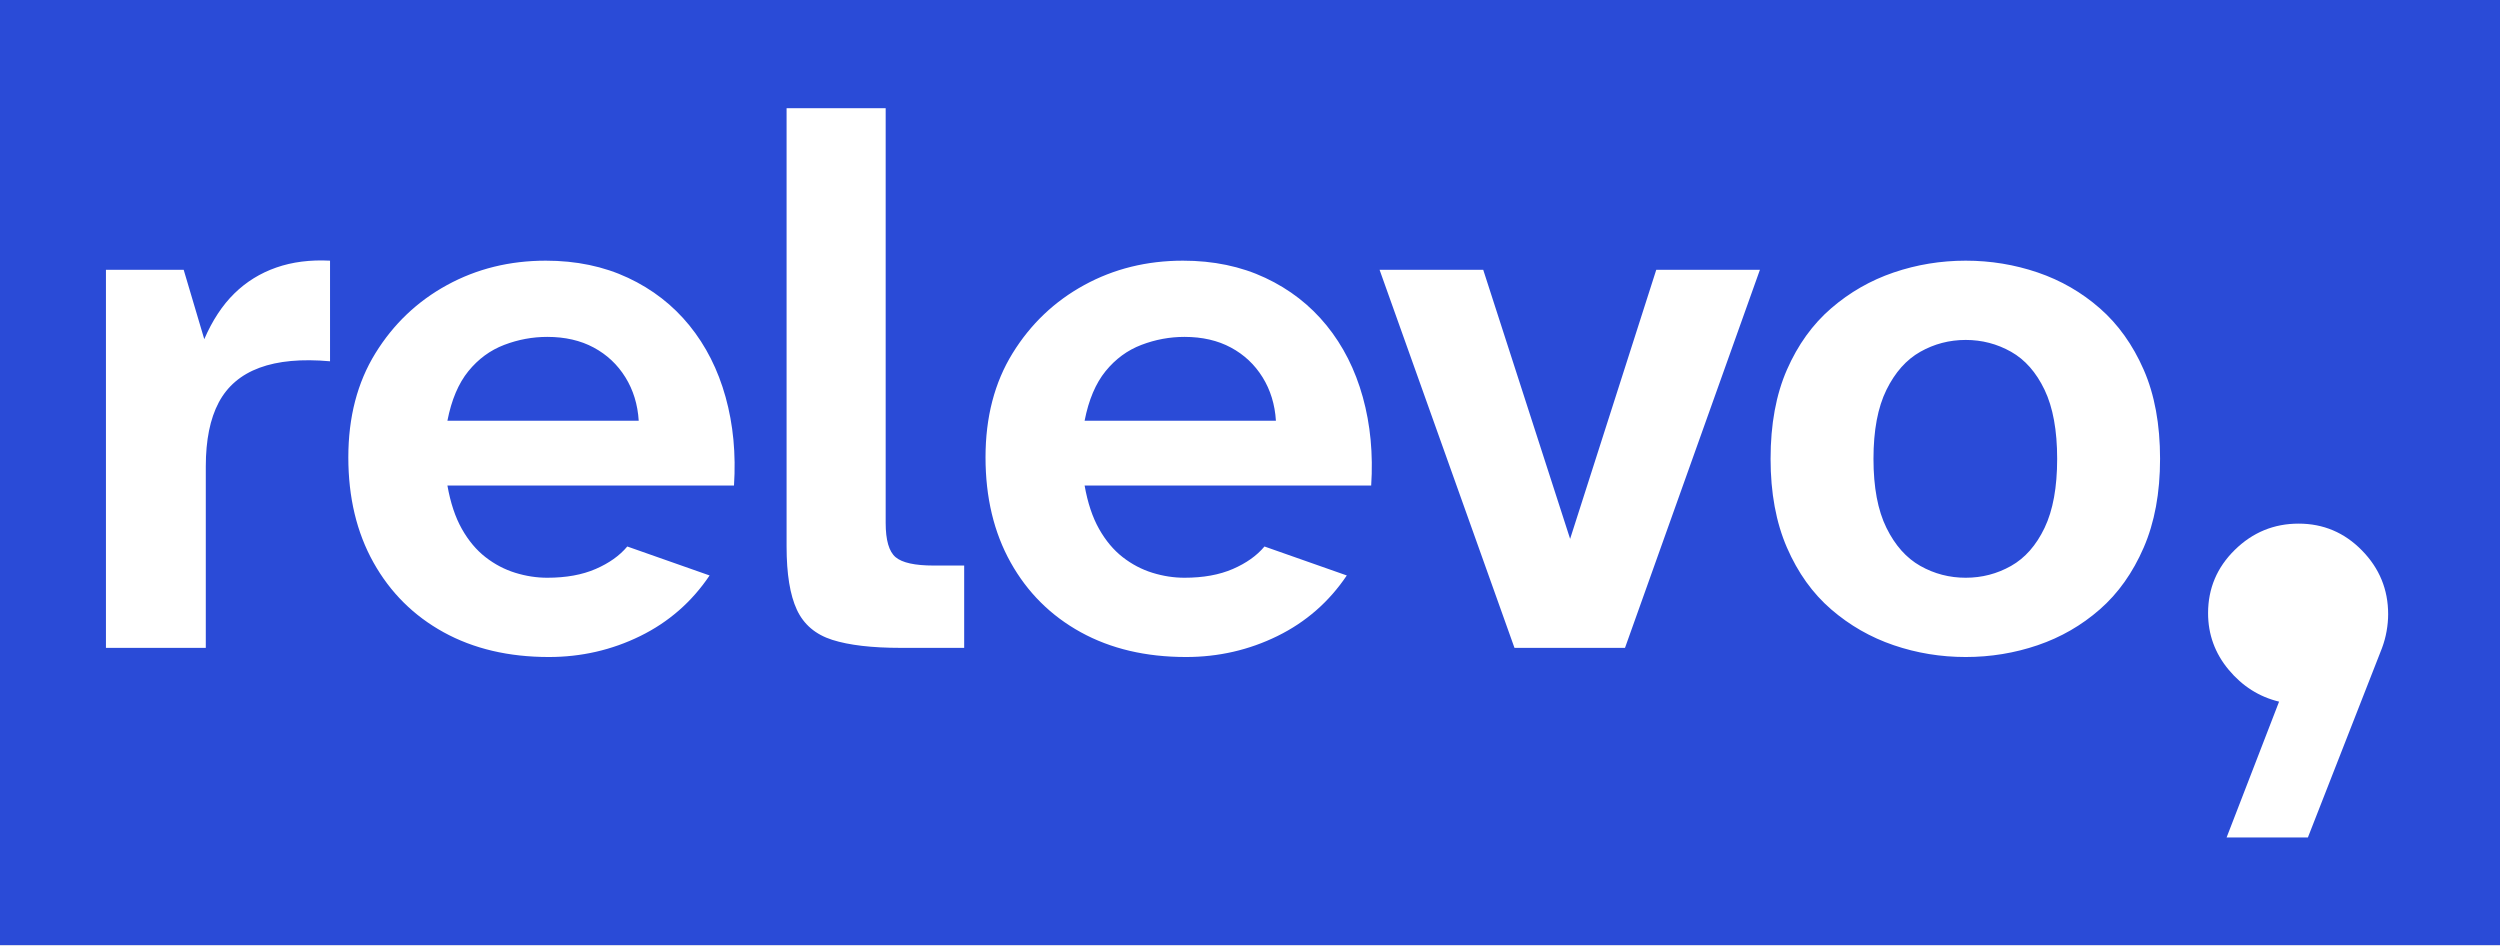
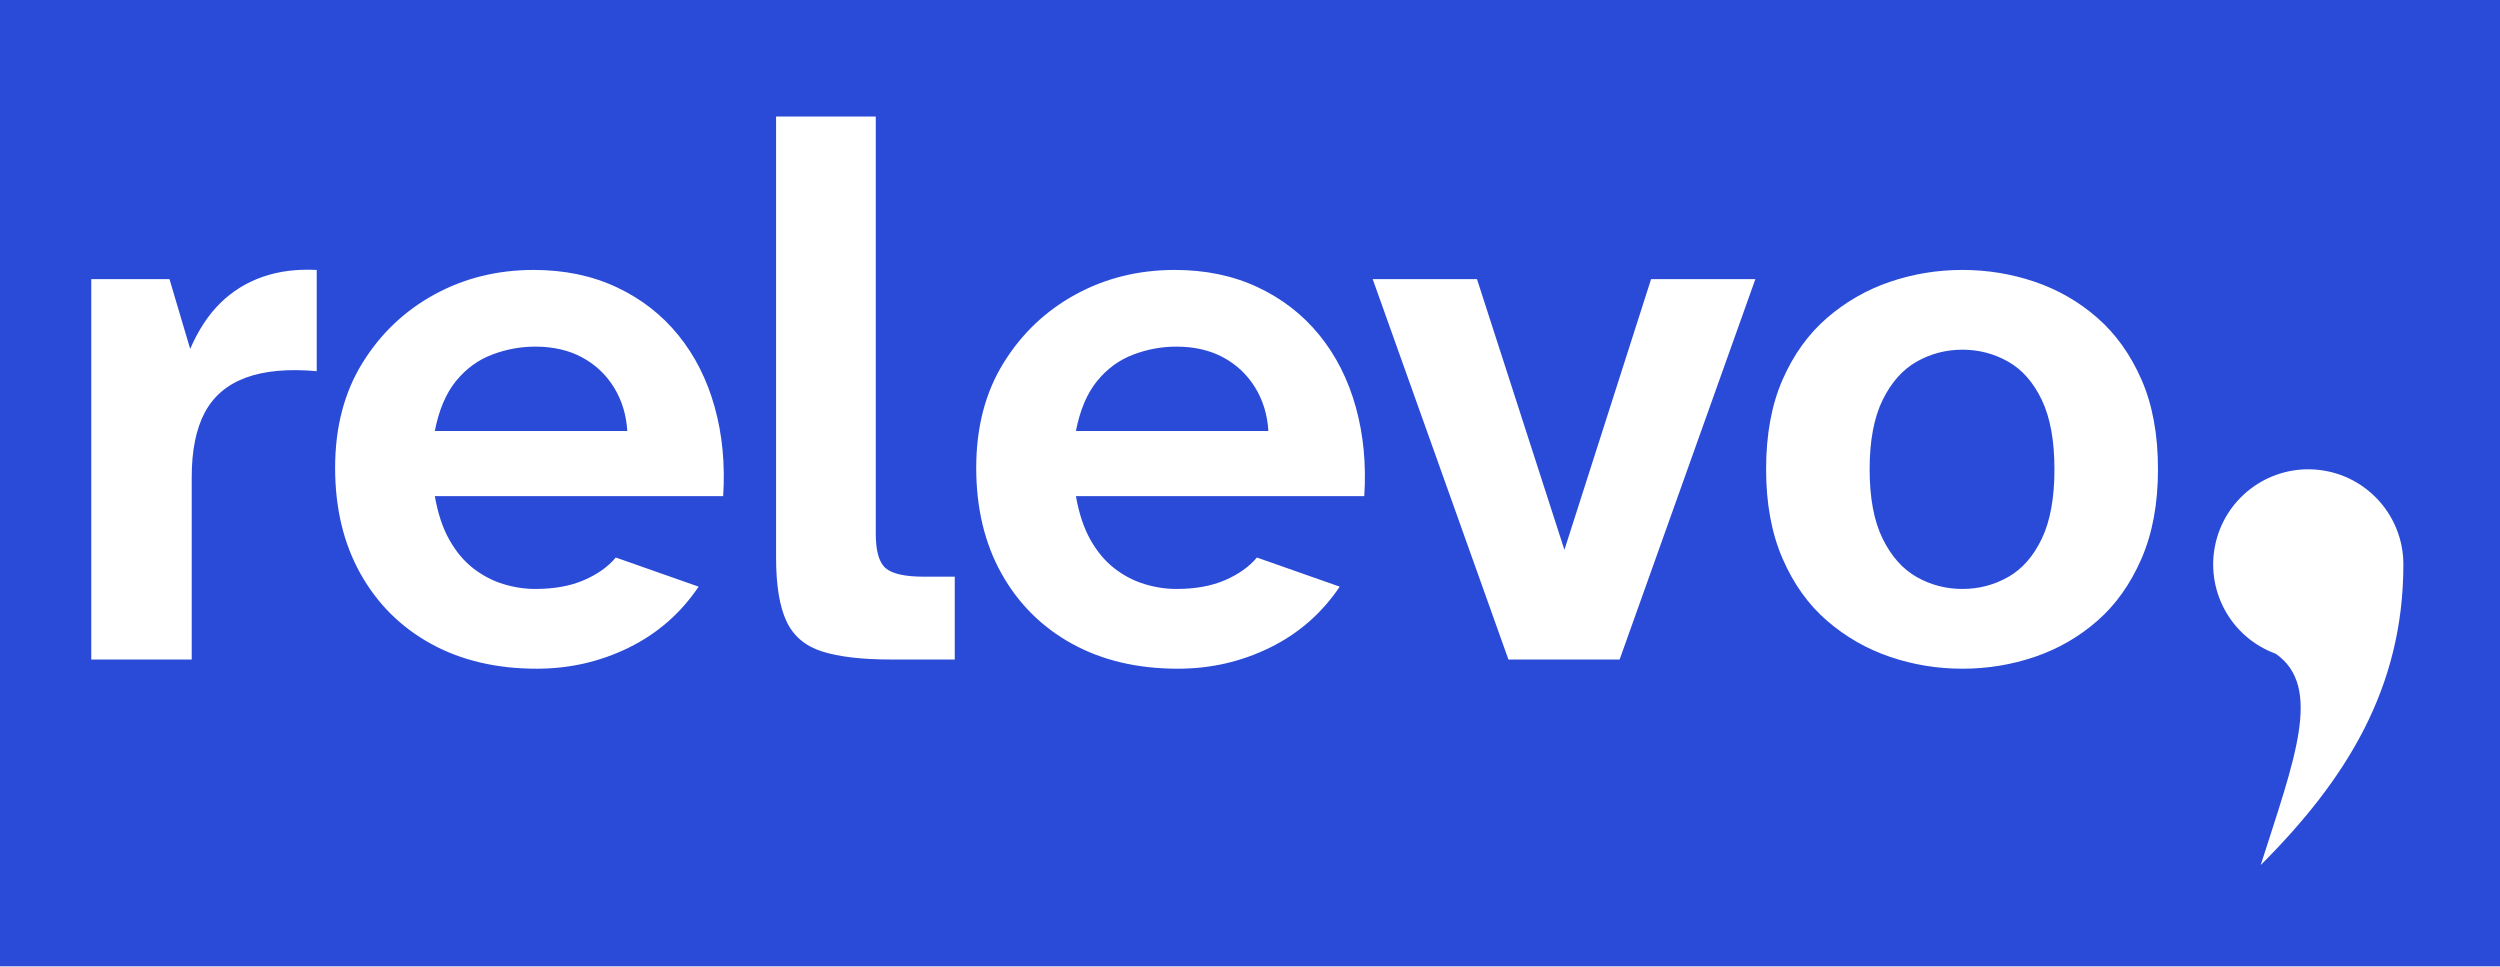
- <svg xmlns="http://www.w3.org/2000/svg" viewBox="-80 -850 3280 1240" width="3280" height="1240">
-   <rect x="-80" y="-850" width="3280" height="1240" fill="#2A4BD7" />
+ <svg xmlns="http://www.w3.org/2000/svg" viewBox="-60 -860 3260 1260" width="3260" height="1260">
+   <rect x="-60" y="-860" width="3260" height="1260" fill="#2A4BD7" />
  <path fill="#FFFFFF" d="M59 0V-496H161L188 -405Q204 -442 227.5 -465.0Q251 -488 282.5 -499.0Q314 -510 353 -508V-376Q297 -381 260.5 -367.5Q224 -354 207.0 -322.0Q190 -290 190 -238V0Z M640 12Q561 12 502.0 -20.5Q443 -53 410.0 -112.0Q377 -171 377 -250Q377 -329 412.5 -386.5Q448 -444 506.5 -476.0Q565 -508 636 -508Q696 -508 744.0 -485.5Q792 -463 824.5 -423.0Q857 -383 872.0 -329.0Q887 -275 883 -213H507Q513 -179 526.0 -156.0Q539 -133 557.0 -119.0Q575 -105 596.0 -98.5Q617 -92 638 -92Q675 -92 701.5 -103.5Q728 -115 743 -133L851 -95Q816 -43 760.0 -15.5Q704 12 640 12ZM507 -298H758Q756 -330 740.5 -355.0Q725 -380 699.0 -394.0Q673 -408 638 -408Q609 -408 581.5 -397.5Q554 -387 534.5 -363.0Q515 -339 507 -298Z M1102 0Q1045 0 1012.0 -10.5Q979 -21 965.5 -50.0Q952 -79 952 -133V-708H1082V-164Q1082 -130 1095.0 -119.0Q1108 -108 1145 -108H1185V0Z M1476 12Q1397 12 1338.0 -20.5Q1279 -53 1246.0 -112.0Q1213 -171 1213 -250Q1213 -329 1248.5 -386.5Q1284 -444 1342.5 -476.0Q1401 -508 1472 -508Q1532 -508 1580.0 -485.5Q1628 -463 1660.5 -423.0Q1693 -383 1708.0 -329.0Q1723 -275 1719 -213H1343Q1349 -179 1362.0 -156.0Q1375 -133 1393.0 -119.0Q1411 -105 1432.0 -98.5Q1453 -92 1474 -92Q1511 -92 1537.5 -103.5Q1564 -115 1579 -133L1687 -95Q1652 -43 1596.0 -15.5Q1540 12 1476 12ZM1343 -298H1594Q1592 -330 1576.5 -355.0Q1561 -380 1535.0 -394.0Q1509 -408 1474 -408Q1445 -408 1417.5 -397.5Q1390 -387 1370.5 -363.0Q1351 -339 1343 -298Z M1907 0 1730 -496H1866L1980 -143L2093 -496H2229L2052 0Z M2499 12Q2450 12 2404.5 -3.5Q2359 -19 2322.5 -50.5Q2286 -82 2264.5 -131.5Q2243 -181 2243 -248Q2243 -316 2264.5 -365.0Q2286 -414 2322.5 -445.5Q2359 -477 2404.5 -492.5Q2450 -508 2499 -508Q2548 -508 2593.5 -492.5Q2639 -477 2675.0 -445.5Q2711 -414 2732.5 -365.0Q2754 -316 2754 -248Q2754 -181 2732.5 -131.5Q2711 -82 2675.0 -50.5Q2639 -19 2593.5 -3.5Q2548 12 2499 12ZM2499 -92Q2531 -92 2558.5 -107.5Q2586 -123 2602.5 -157.5Q2619 -192 2619 -248Q2619 -304 2602.5 -338.5Q2586 -373 2558.5 -388.5Q2531 -404 2499 -404Q2467 -404 2439.5 -388.5Q2412 -373 2395.0 -338.5Q2378 -304 2378 -248Q2378 -192 2395.0 -157.5Q2412 -123 2439.5 -107.5Q2467 -92 2499 -92Z" />
-   <path fill="#FFFFFF" transform="translate(2817,-163) scale(1.35) translate(-2807,163)" d="M2825 142 2876 10Q2847 3 2827.0 -21.0Q2807 -45 2807 -76Q2807 -112 2833.0 -137.5Q2859 -163 2895 -163Q2931 -163 2956.5 -137.0Q2982 -111 2982 -75Q2982 -67 2980.5 -58.5Q2979 -50 2976 -42L2904 142Z" />
+   <path fill="#FFFFFF" d="M3074.0,-124.0 C3074.0,37.2 2999.6,156.4 2888.0,268.0 C2931.4,131.6 2969.6,35.9 2907.6,-7.5 A124,124 0 1 1 3074.0,-124.0 Z" />
</svg>
